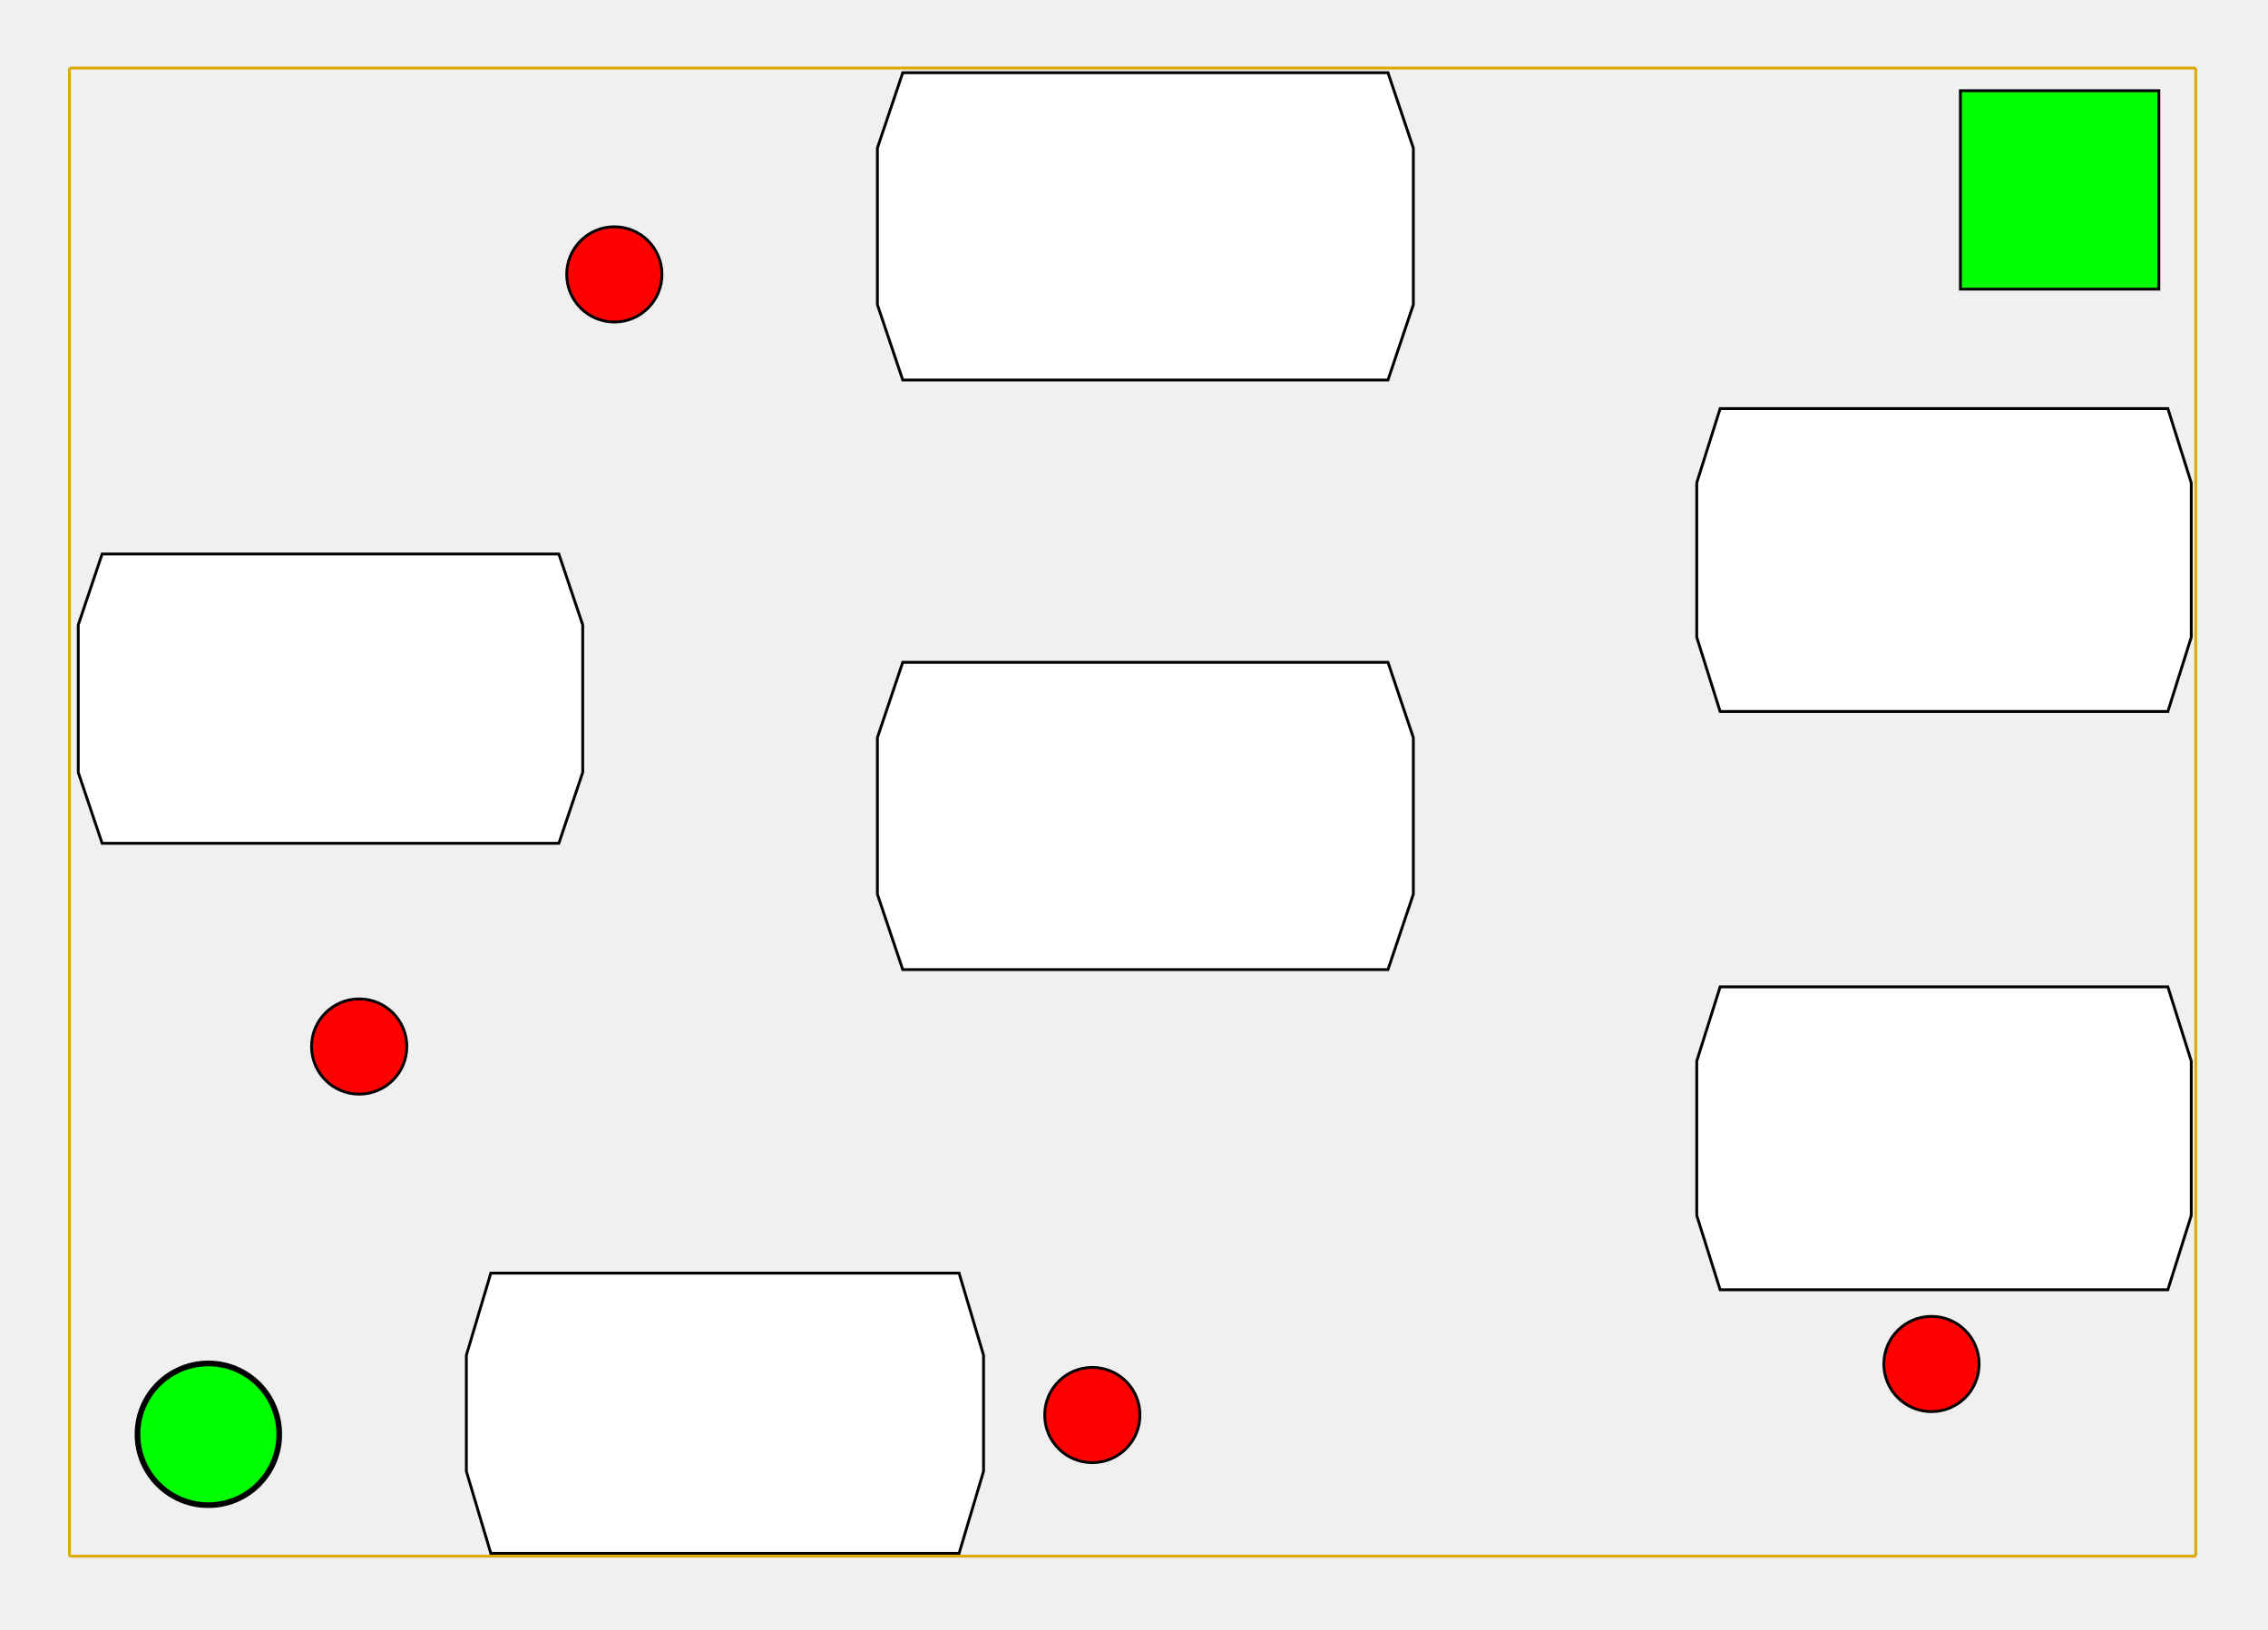
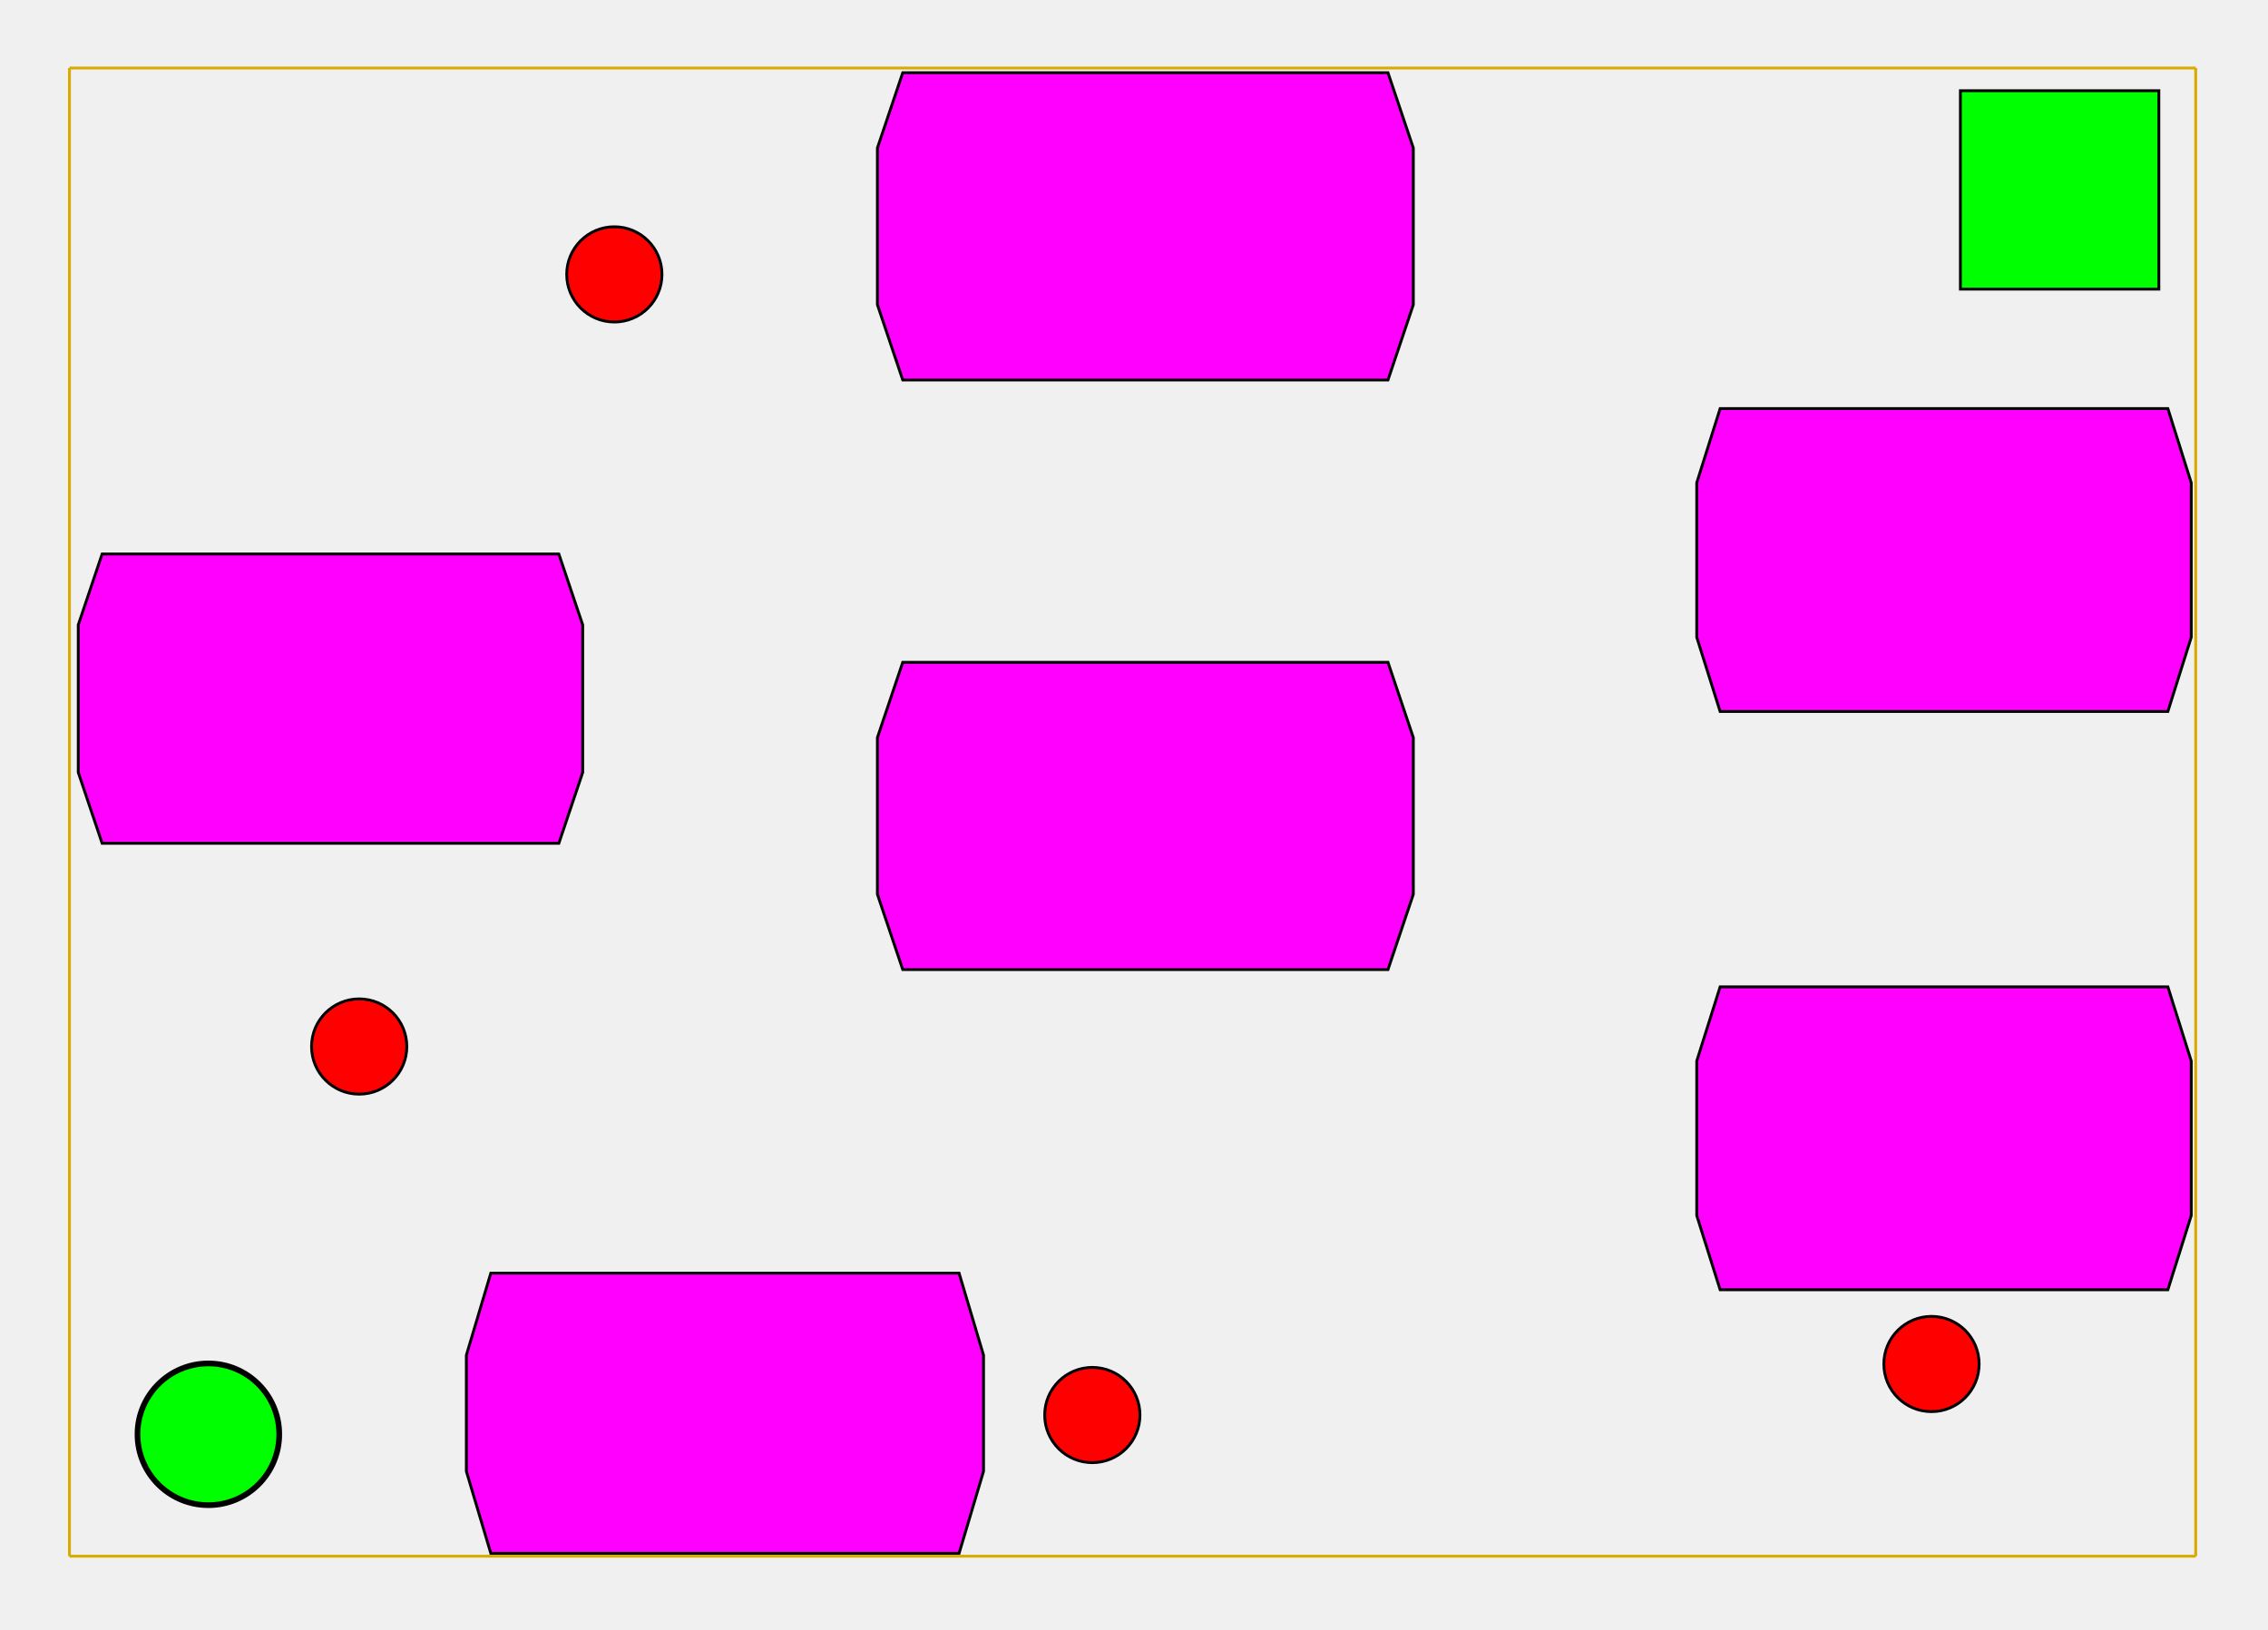
<svg xmlns="http://www.w3.org/2000/svg" version="1.1" id="Layer_1" x="0px" y="0px" width="800px" height="575px" viewBox="0 0 800 575" enable-background="new 0 0 800 575" xml:space="preserve">
  <circle fill="#00FF00" stroke="#000000" stroke-width="2" cx="73.5" cy="506" r="25" />
  <circle fill="#FF0000" stroke="#000000" cx="385.299" cy="499.2" r="16.8" />
  <circle fill="#FF0000" stroke="#000000" cx="126.699" cy="369.2" r="16.8" />
  <circle fill="#FF0000" stroke="#000000" cx="216.699" cy="96.8" r="16.8" />
  <rect x="691.5" y="32" fill="#00FF00" stroke="#000000" width="70" height="70" />
-   <polygon fill="#FFFFFF" stroke="#000000" points="173.128,548 164.5,519.046 164.5,478.098 173.128,449.145 338.3,449.145   346.928,478.098 346.928,519.046 338.3,548 " />
-   <polygon fill="#FFFFFF" stroke="#000000" points="36.022,297.5 27.606,272.492 27.606,220.46 36.022,195.453 197.128,195.453   205.544,220.46 205.544,272.492 197.128,297.5 " />
+   <polygon fill="#FF00FF" stroke="#000000" points="173.128,548 164.5,519.046 164.5,478.098 173.128,449.145 338.3,449.145   346.928,478.098 346.928,519.046 338.3,548 " />
+   <polygon fill="#FF00FF" stroke="#000000" points="36.022,297.5 27.606,272.492 27.606,220.46 36.022,195.453 197.128,195.453   205.544,220.46 205.544,272.492 197.128,297.5 " />
  <circle fill="#FF0000" stroke="#000000" cx="681.299" cy="481.2" r="16.8" />
-   <polygon fill="#FFFFFF" stroke="#000000" points="318.431,134.058 309.49,107.49 309.49,52.213 318.431,25.645 489.587,25.645   498.527,52.213 498.527,107.49 489.587,134.058 " />
+   <polygon fill="#FF00FF" stroke="#000000" points="318.431,134.058 309.49,107.49 309.49,52.213 318.431,25.645 489.587,25.645   498.527,52.213 498.527,107.49 489.587,134.058 " />
  <g>
    <line fill="none" stroke="#D9AB00" x1="24.5" y1="24" x2="24.5" y2="549" />
    <line fill="none" stroke="#D9AB00" x1="774.5" y1="24" x2="774.5" y2="549" />
    <line fill="none" stroke="#D9AB00" x1="24.5" y1="549" x2="774.5" y2="549" />
    <line fill="none" stroke="#D9AB00" x1="24.5" y1="24" x2="774.5" y2="24" />
  </g>
-   <polygon fill="#FFFFFF" stroke="#000000" points="606.75,455 598.5,428.813 598.5,374.33 606.75,348.145 764.678,348.145   772.928,374.33 772.928,428.813 764.678,455 " />
-   <polygon fill="#FFFFFF" stroke="#000000" points="606.75,251 598.5,224.813 598.5,170.33 606.75,144.145 764.678,144.145   772.928,170.33 772.928,224.813 764.678,251 " />
-   <polygon fill="#FFFFFF" stroke="#000000" points="318.431,342.059 309.49,315.49 309.49,260.213 318.431,233.645 489.587,233.645   498.527,260.213 498.527,315.49 489.587,342.059 " />
+   <polygon fill="#FF00FF" stroke="#000000" points="606.75,455 598.5,428.813 598.5,374.33 606.75,348.145 764.678,348.145   772.928,374.33 772.928,428.813 764.678,455 " />
+   <polygon fill="#FF00FF" stroke="#000000" points="606.75,251 598.5,224.813 598.5,170.33 606.75,144.145 764.678,144.145   772.928,170.33 772.928,224.813 764.678,251 " />
+   <polygon fill="#FF00FF" stroke="#000000" points="318.431,342.059 309.49,315.49 309.49,260.213 318.431,233.645 489.587,233.645   498.527,260.213 498.527,315.49 489.587,342.059 " />
</svg>
